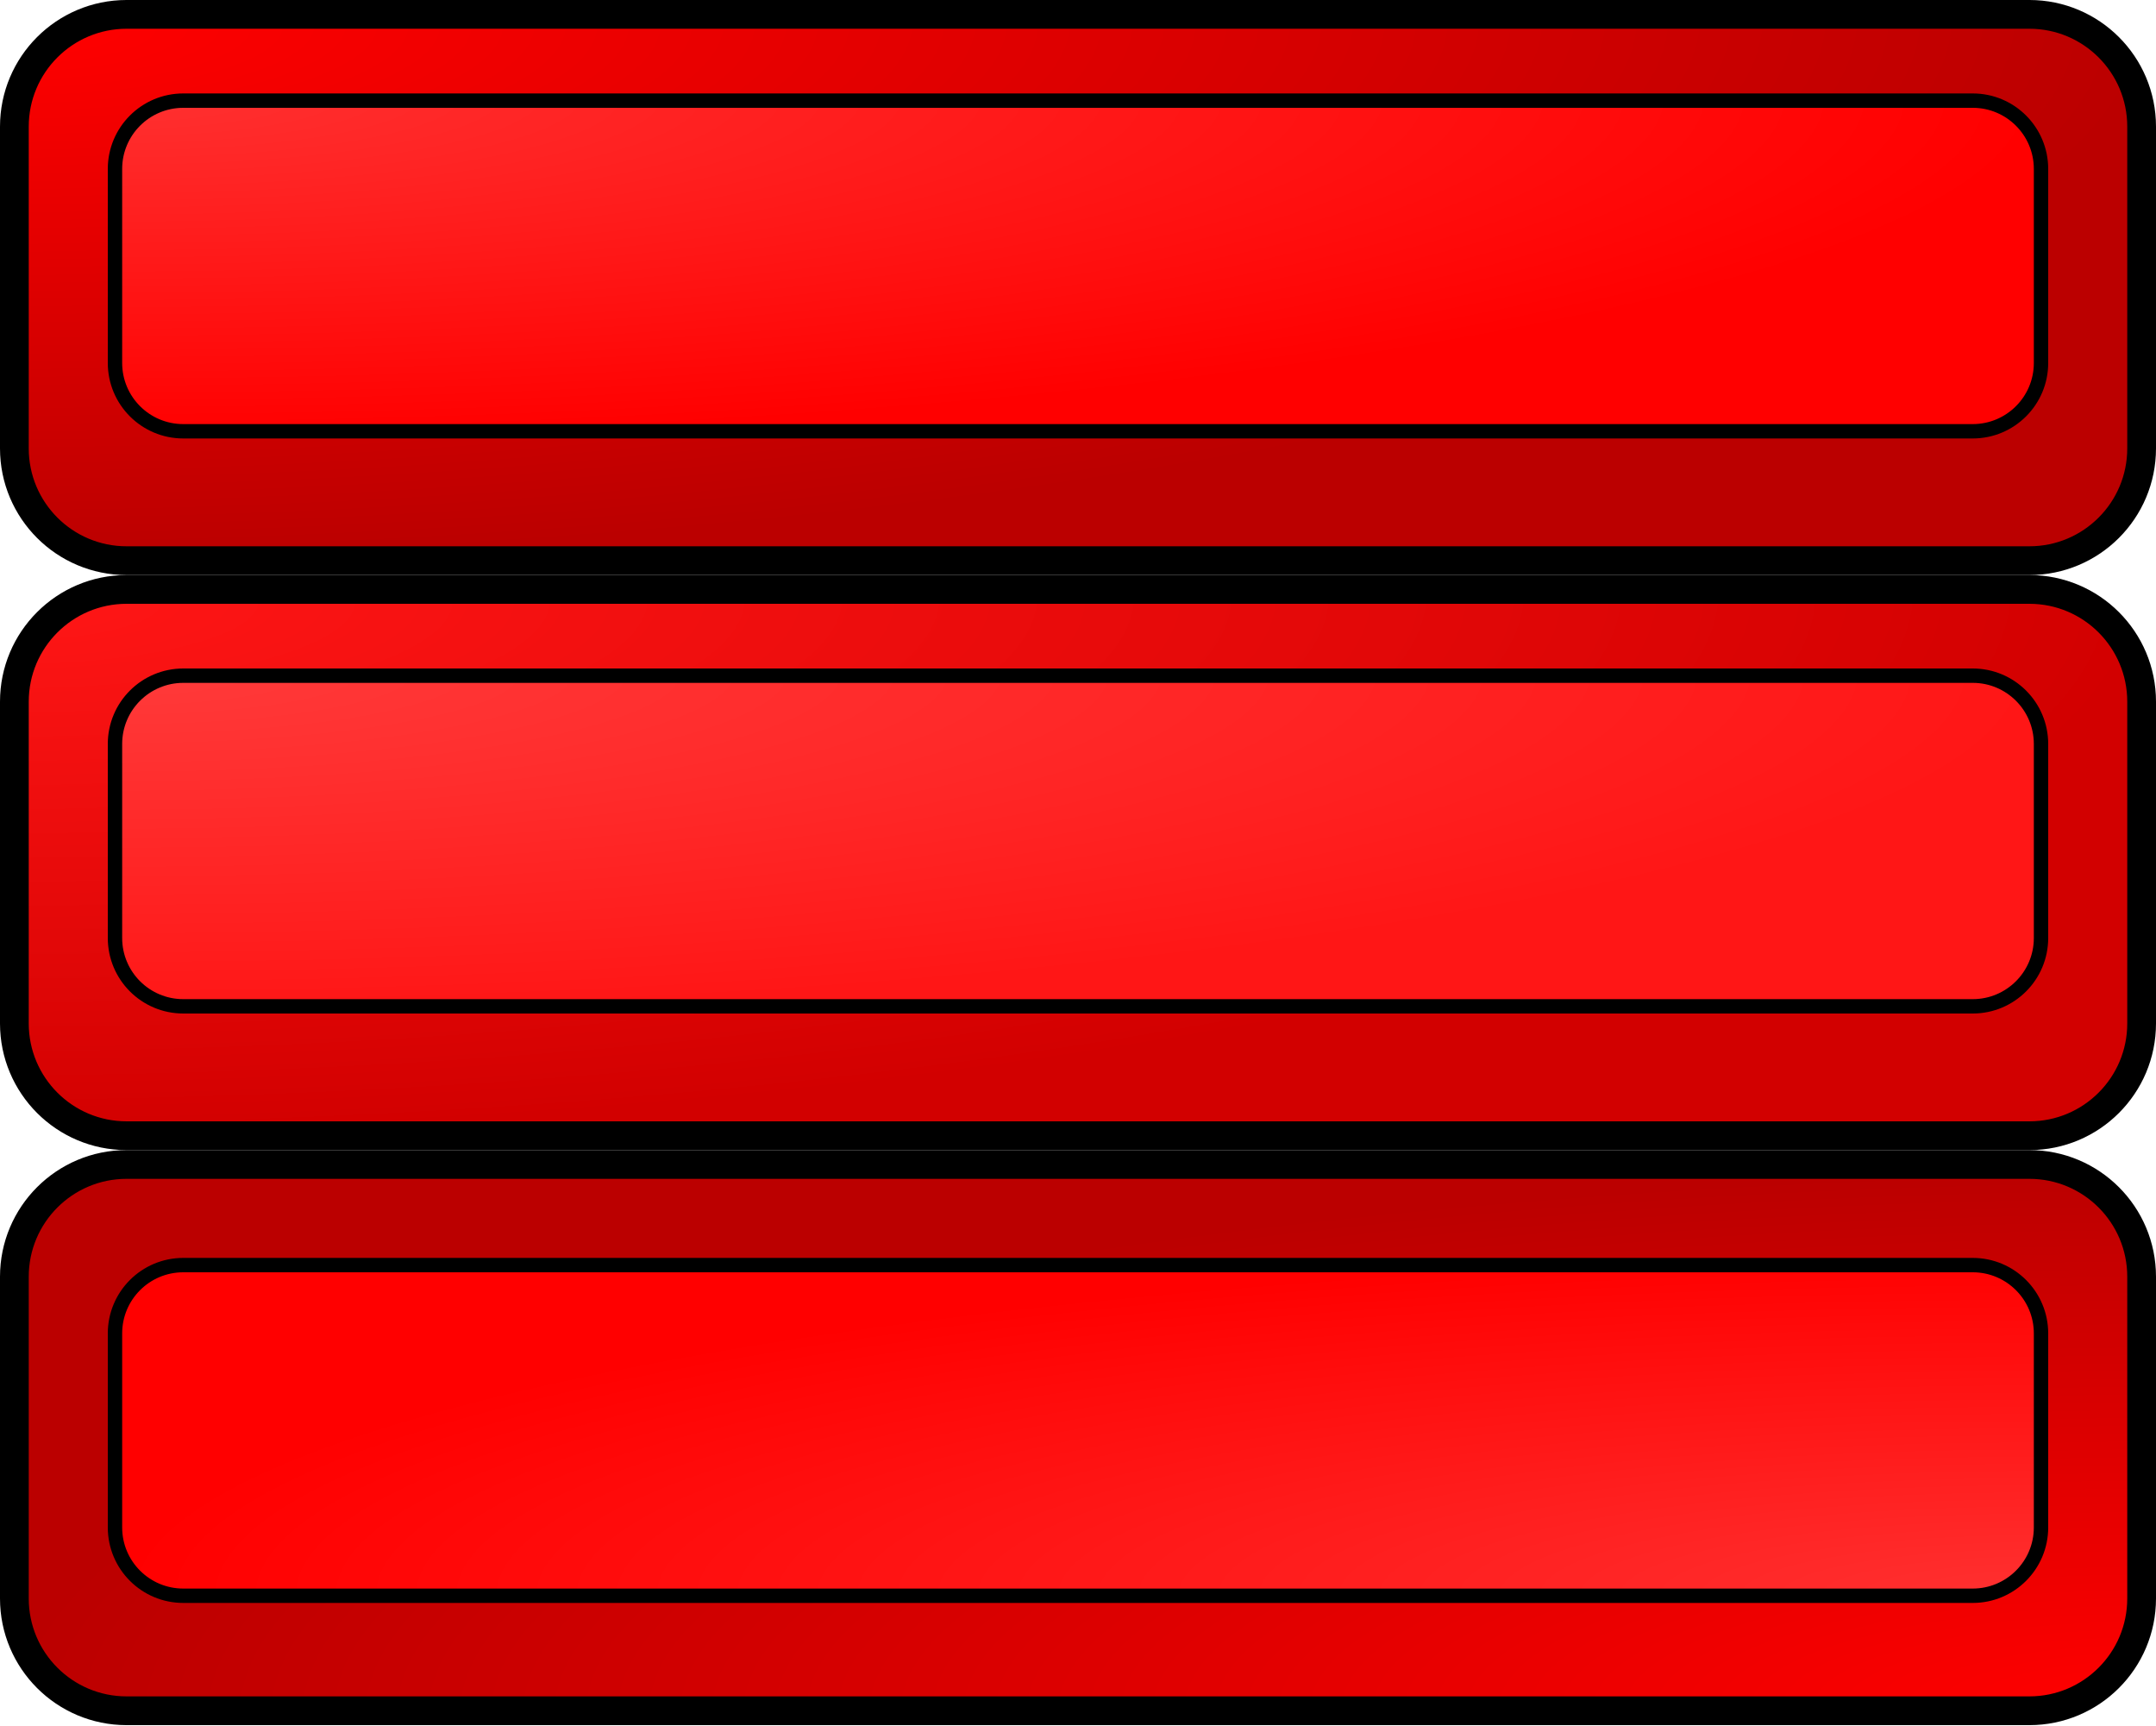
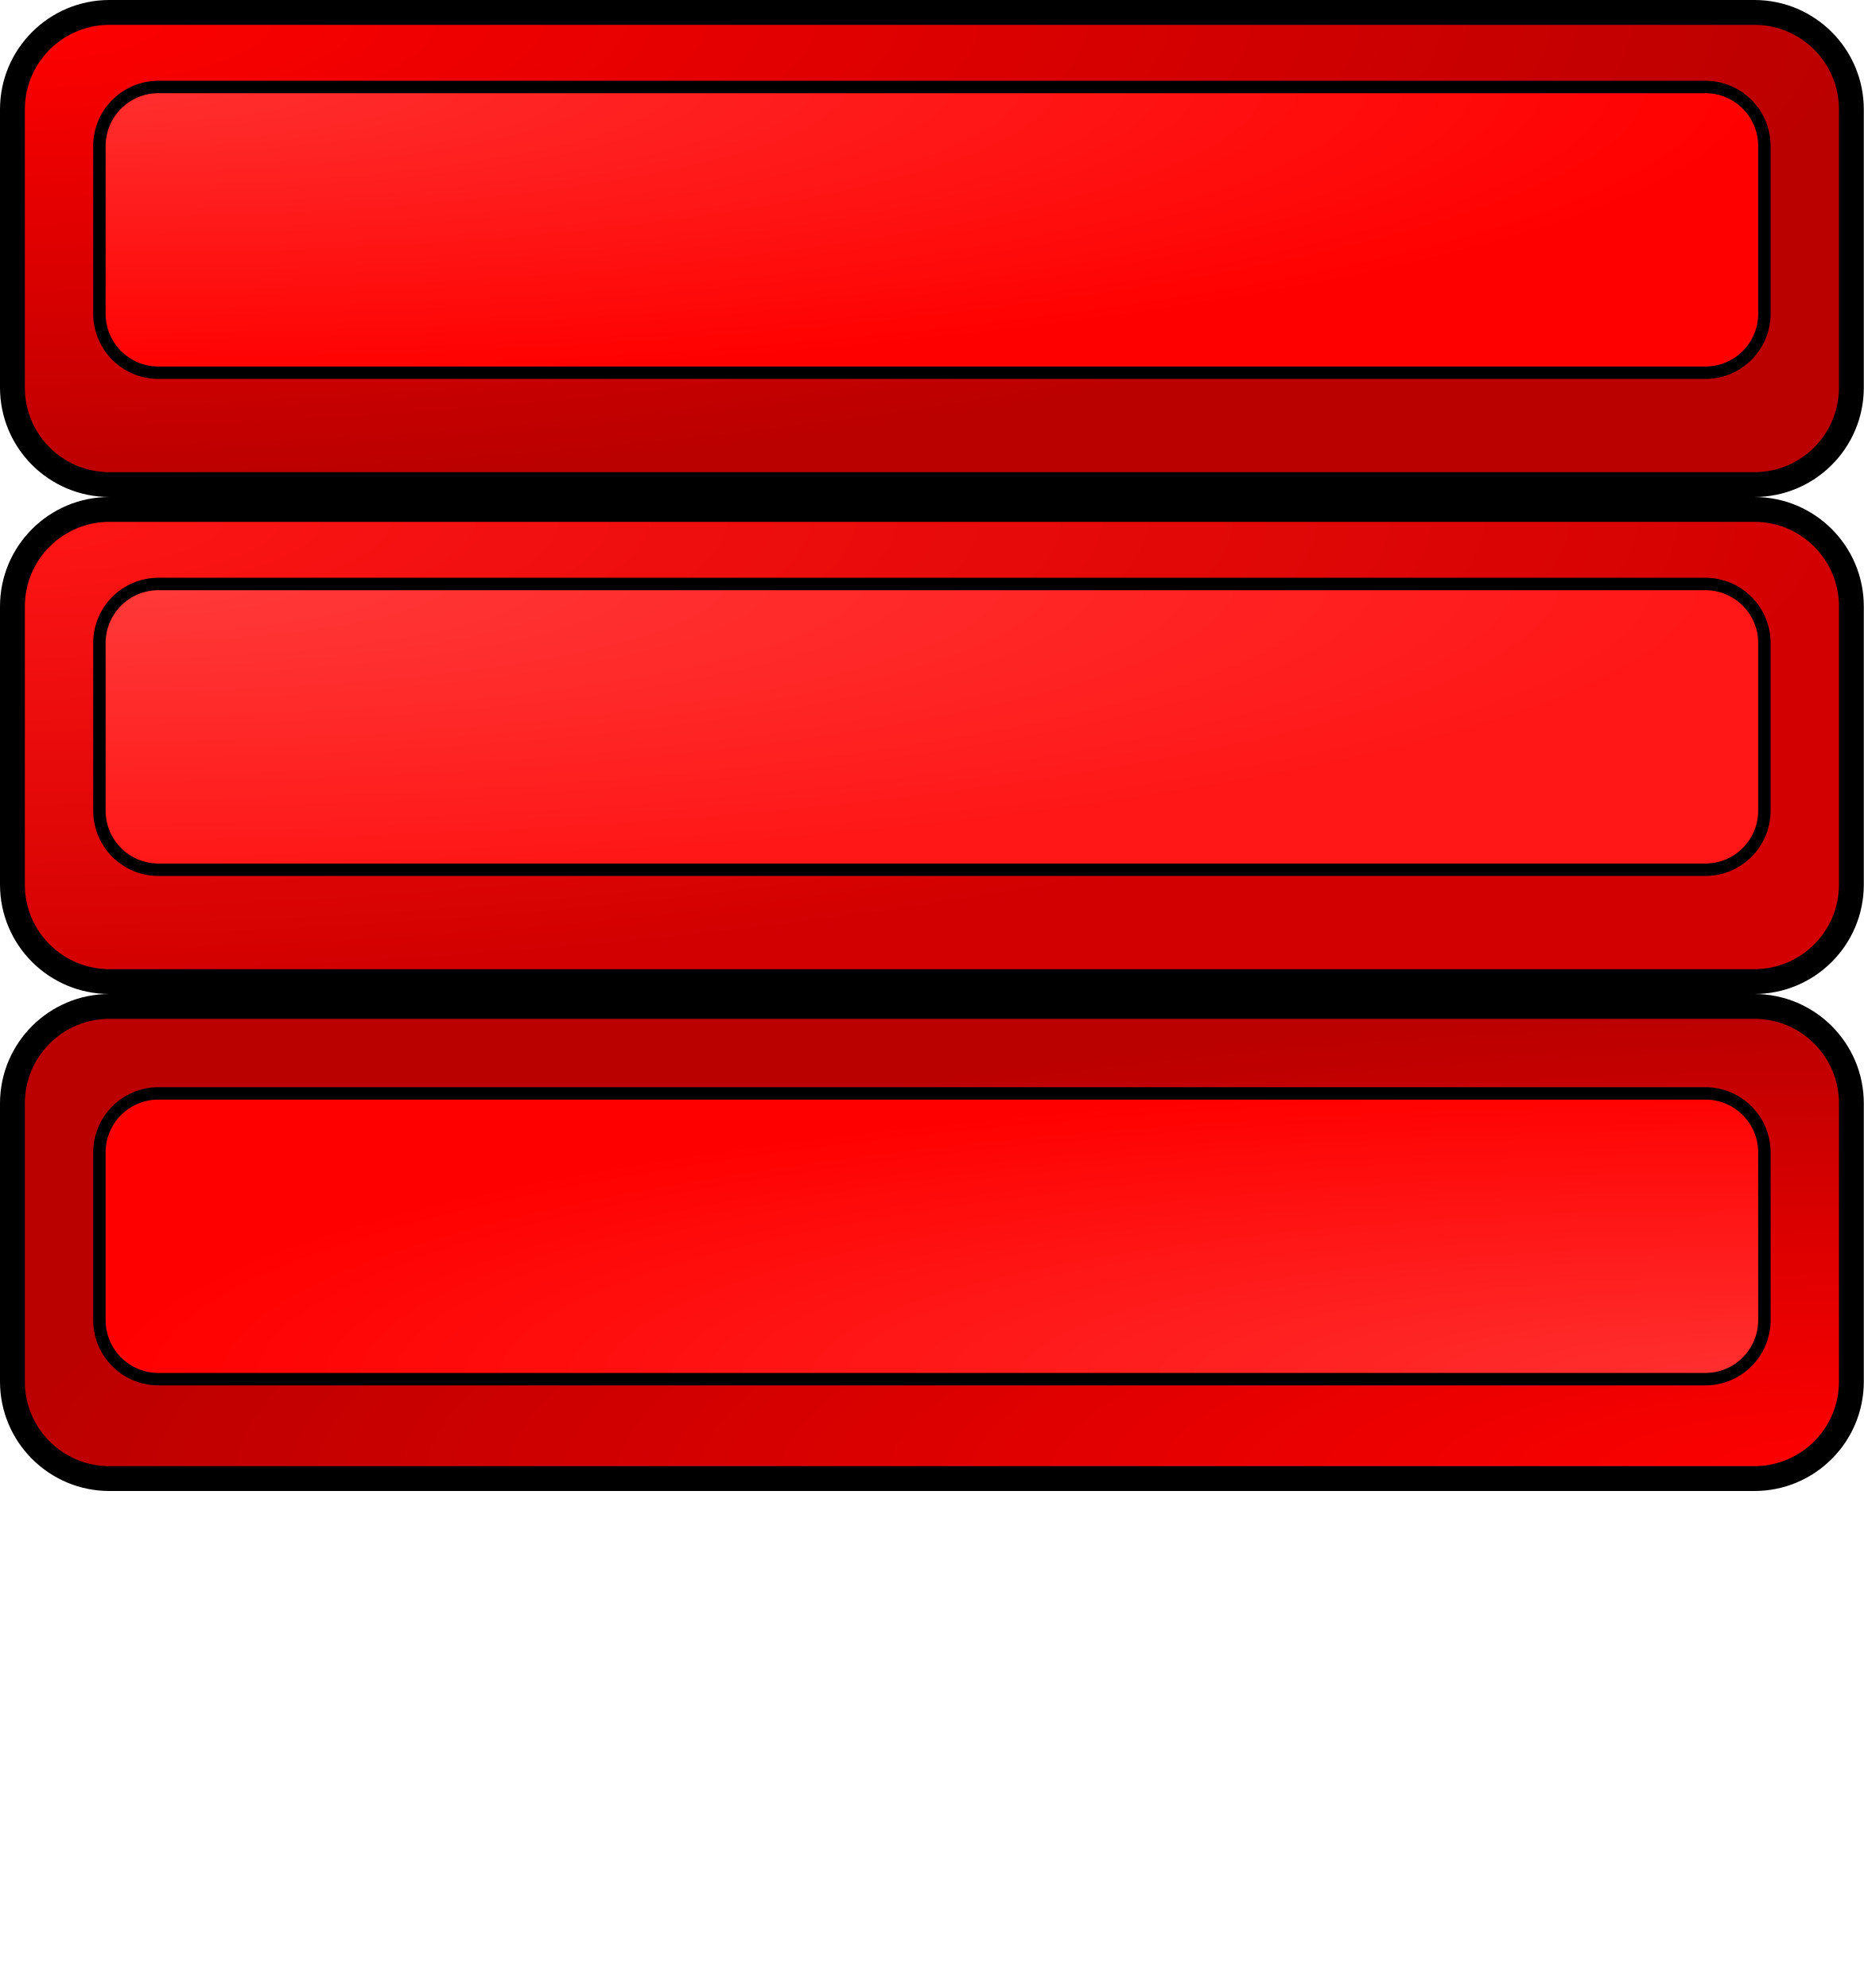
- <svg xmlns="http://www.w3.org/2000/svg" xmlns:xlink="http://www.w3.org/1999/xlink" width="150" height="120" id="svg2" version="1.1">
+ <svg xmlns="http://www.w3.org/2000/svg" xmlns:xlink="http://www.w3.org/1999/xlink" width="150" height="160" id="svg2" version="1.1">
  <defs id="defs4">
    <linearGradient id="linearGradient3810">
      <stop id="stop3812" offset="0" style="stop-color:#ff1616;stop-opacity:1;" />
      <stop id="stop3814" offset="1" style="stop-color:#d20000;stop-opacity:1;" />
    </linearGradient>
    <linearGradient id="linearGradient3804">
      <stop style="stop-color:#ff3a3a;stop-opacity:1;" offset="0" id="stop3806" />
      <stop style="stop-color:#ff1616;stop-opacity:1;" offset="1" id="stop3808" />
    </linearGradient>
    <linearGradient id="linearGradient3776">
      <stop id="stop3778" offset="0" style="stop-color:#ff3030;stop-opacity:1;" />
      <stop id="stop3780" offset="1" style="stop-color:#ff0000;stop-opacity:1;" />
    </linearGradient>
    <linearGradient id="linearGradient3758">
      <stop style="stop-color:#ff0000;stop-opacity:1;" offset="0" id="stop3760" />
      <stop style="stop-color:#bb0000;stop-opacity:1;" offset="1" id="stop3762" />
    </linearGradient>
-     <radialGradient xlink:href="#linearGradient3758" id="radialGradient3764" cx="1" cy="964.862" fx="1" fy="964.862" r="75" gradientTransform="matrix(1.987032,-0.01298296,0.00322447,0.4935029,-4.098206,458.2129)" gradientUnits="userSpaceOnUse" />
-     <radialGradient xlink:href="#linearGradient3776" id="radialGradient3774" cx="10.25" cy="968.286" fx="10.25" fy="968.286" r="65.5" gradientTransform="matrix(2.045864,4.8304335e-4,-8.333807e-5,0.3631377,-12.63171,587.4746)" gradientUnits="userSpaceOnUse" />
-     <radialGradient xlink:href="#linearGradient3810" id="radialGradient3786" gradientUnits="userSpaceOnUse" gradientTransform="matrix(1.987032,-0.01298296,0.00322447,0.4935029,-4.098206,498.2129)" cx="1" cy="964.862" fx="1" fy="964.862" r="75" />
-     <radialGradient xlink:href="#linearGradient3804" id="radialGradient3788" gradientUnits="userSpaceOnUse" gradientTransform="matrix(2.045864,4.8304335e-4,-8.333807e-5,0.3631377,-12.63171,627.4746)" cx="10.25" cy="968.286" fx="10.25" fy="968.286" r="65.5" />
-     <radialGradient xlink:href="#linearGradient3758" id="radialGradient3794" gradientUnits="userSpaceOnUse" gradientTransform="matrix(1.987032,-0.01298296,0.00322447,0.4935029,-4.098206,538.2129)" cx="75.486" cy="1040.783" fx="75.486" fy="1040.783" r="75" />
-     <radialGradient xlink:href="#linearGradient3776" id="radialGradient3796" gradientUnits="userSpaceOnUse" gradientTransform="matrix(2.045864,4.8304335e-4,-8.333807e-5,0.3631377,-12.63171,668.4746)" cx="75.628" cy="1032.224" fx="75.628" fy="1032.224" r="65.5" />
+     <radialGradient xlink:href="#linearGradient3758" id="radialGradient3764" cx="1" cy="964.862" fx="1" fy="964.862" r="75" gradientTransform="matrix(1.987032,-0.01298296,0.00322447,0.4935029,-4.098206,418.2129)" gradientUnits="userSpaceOnUse" />
+     <radialGradient xlink:href="#linearGradient3776" id="radialGradient3774" cx="10.25" cy="968.286" fx="10.25" fy="968.286" r="65.5" gradientTransform="matrix(2.045864,4.8304335e-4,-8.333807e-5,0.3631377,-12.63171,547.4746)" gradientUnits="userSpaceOnUse" />
+     <radialGradient xlink:href="#linearGradient3810" id="radialGradient3786" gradientUnits="userSpaceOnUse" gradientTransform="matrix(1.987032,-0.01298296,0.00322447,0.4935029,-4.098206,458.2129)" cx="1" cy="964.862" fx="1" fy="964.862" r="75" />
+     <radialGradient xlink:href="#linearGradient3804" id="radialGradient3788" gradientUnits="userSpaceOnUse" gradientTransform="matrix(2.045864,4.8304335e-4,-8.333807e-5,0.3631377,-12.63171,587.4746)" cx="10.25" cy="968.286" fx="10.25" fy="968.286" r="65.5" />
+     <radialGradient xlink:href="#linearGradient3758" id="radialGradient3794" gradientUnits="userSpaceOnUse" gradientTransform="matrix(1.987032,-0.01298296,0.00322447,0.4935029,-4.098206,498.2129)" cx="75.486" cy="1040.783" fx="75.486" fy="1040.783" r="75" />
+     <radialGradient xlink:href="#linearGradient3776" id="radialGradient3796" gradientUnits="userSpaceOnUse" gradientTransform="matrix(2.045864,4.8304335e-4,-8.333807e-5,0.3631377,-12.63171,628.4746)" cx="75.628" cy="1032.224" fx="75.628" fy="1032.224" r="65.5" />
  </defs>
-   <g id="layer1" transform="translate(0,-932.3622)">
-     <rect style="fill:url(#radialGradient3764);fill-opacity:1;stroke:#000000;stroke-width:2;stroke-linecap:round;stroke-linejoin:round;stroke-miterlimit:4;stroke-opacity:1;stroke-dasharray:none" id="rect3756" width="148" height="38" x="1" y="933.362" ry="7.808" rx="7.808" />
-     <rect style="fill:url(#radialGradient3774);fill-opacity:1;stroke:#000000;stroke-width:1;stroke-linecap:round;stroke-linejoin:round;stroke-miterlimit:4;stroke-opacity:1;stroke-dasharray:none" id="rect3766" width="134" height="23" x="8" y="939.362" ry="4.75" rx="4.75" />
-     <rect rx="7.808" ry="7.808" y="973.362" x="1" height="38" width="148" id="rect3782" style="fill:url(#radialGradient3786);fill-opacity:1.0;stroke:#000000;stroke-width:2;stroke-linecap:round;stroke-linejoin:round;stroke-miterlimit:4;stroke-opacity:1;stroke-dasharray:none" />
-     <rect rx="4.75" ry="4.75" y="979.362" x="8" height="23" width="134" id="rect3784" style="fill:url(#radialGradient3788);fill-opacity:1.0;stroke:#000000;stroke-width:1;stroke-linecap:round;stroke-linejoin:round;stroke-miterlimit:4;stroke-opacity:1;stroke-dasharray:none" />
-     <rect style="fill:url(#radialGradient3794);fill-opacity:1;stroke:#000000;stroke-width:2;stroke-linecap:round;stroke-linejoin:round;stroke-miterlimit:4;stroke-opacity:1;stroke-dasharray:none" id="rect3790" width="148" height="38" x="1" y="1013.362" ry="7.808" rx="7.808" />
-     <rect style="fill:url(#radialGradient3796);fill-opacity:1;stroke:#000000;stroke-width:1;stroke-linecap:round;stroke-linejoin:round;stroke-miterlimit:4;stroke-opacity:1;stroke-dasharray:none" id="rect3792" width="134" height="23" x="8" y="1020.362" ry="4.75" rx="4.75" />
+   <g id="layer1" transform="translate(0,-892.3622)">
+     <rect style="fill:url(#radialGradient3764);fill-opacity:1;stroke:#000000;stroke-width:2;stroke-linecap:round;stroke-linejoin:round;stroke-miterlimit:4;stroke-opacity:1;stroke-dasharray:none" id="rect3756" width="148" height="38" x="1" y="893.362" ry="7.808" rx="7.808" />
+     <rect style="fill:url(#radialGradient3774);fill-opacity:1;stroke:#000000;stroke-width:1;stroke-linecap:round;stroke-linejoin:round;stroke-miterlimit:4;stroke-opacity:1;stroke-dasharray:none" id="rect3766" width="134" height="23" x="8" y="899.362" ry="4.75" rx="4.75" />
+     <rect rx="7.808" ry="7.808" y="933.362" x="1" height="38" width="148" id="rect3782" style="fill:url(#radialGradient3786);fill-opacity:1;stroke:#000000;stroke-width:2;stroke-linecap:round;stroke-linejoin:round;stroke-miterlimit:4;stroke-opacity:1;stroke-dasharray:none" />
+     <rect rx="4.75" ry="4.75" y="939.362" x="8" height="23" width="134" id="rect3784" style="fill:url(#radialGradient3788);fill-opacity:1;stroke:#000000;stroke-width:1;stroke-linecap:round;stroke-linejoin:round;stroke-miterlimit:4;stroke-opacity:1;stroke-dasharray:none" />
+     <rect style="fill:url(#radialGradient3794);fill-opacity:1;stroke:#000000;stroke-width:2;stroke-linecap:round;stroke-linejoin:round;stroke-miterlimit:4;stroke-opacity:1;stroke-dasharray:none" id="rect3790" width="148" height="38" x="1" y="973.362" ry="7.808" rx="7.808" />
+     <rect style="fill:url(#radialGradient3796);fill-opacity:1;stroke:#000000;stroke-width:1;stroke-linecap:round;stroke-linejoin:round;stroke-miterlimit:4;stroke-opacity:1;stroke-dasharray:none" id="rect3792" width="134" height="23" x="8" y="980.362" ry="4.75" rx="4.75" />
  </g>
</svg>
